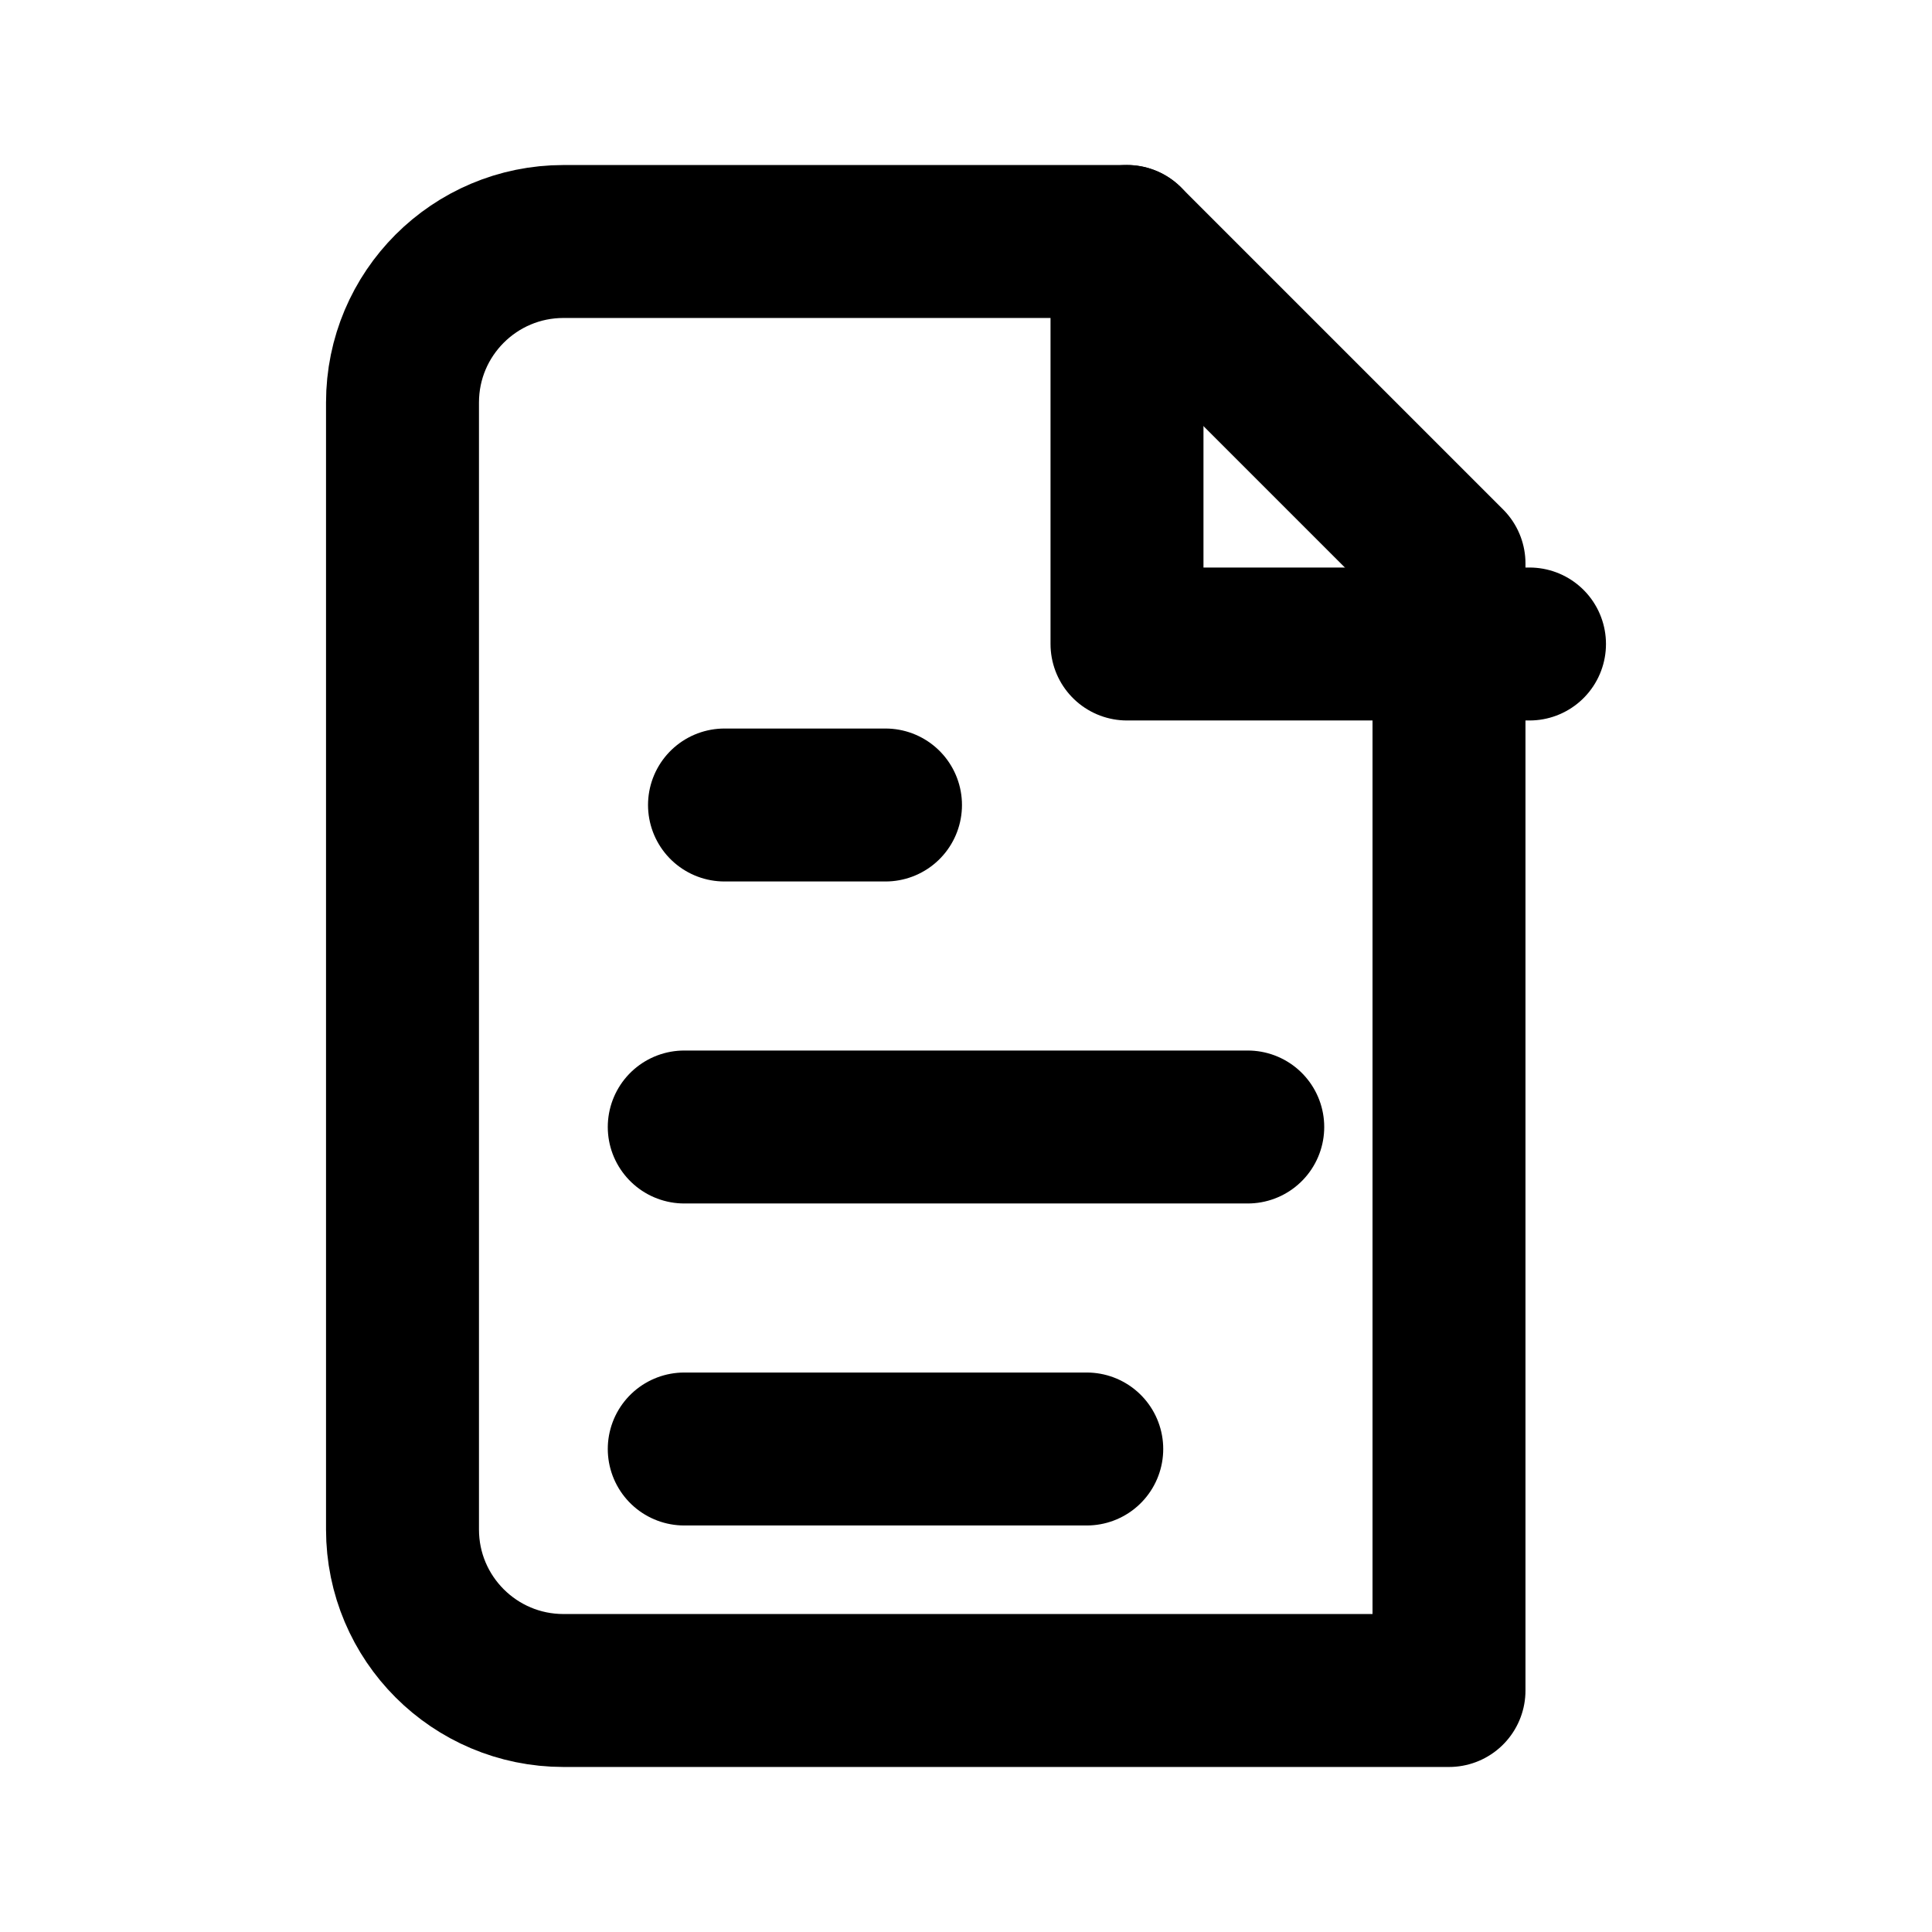
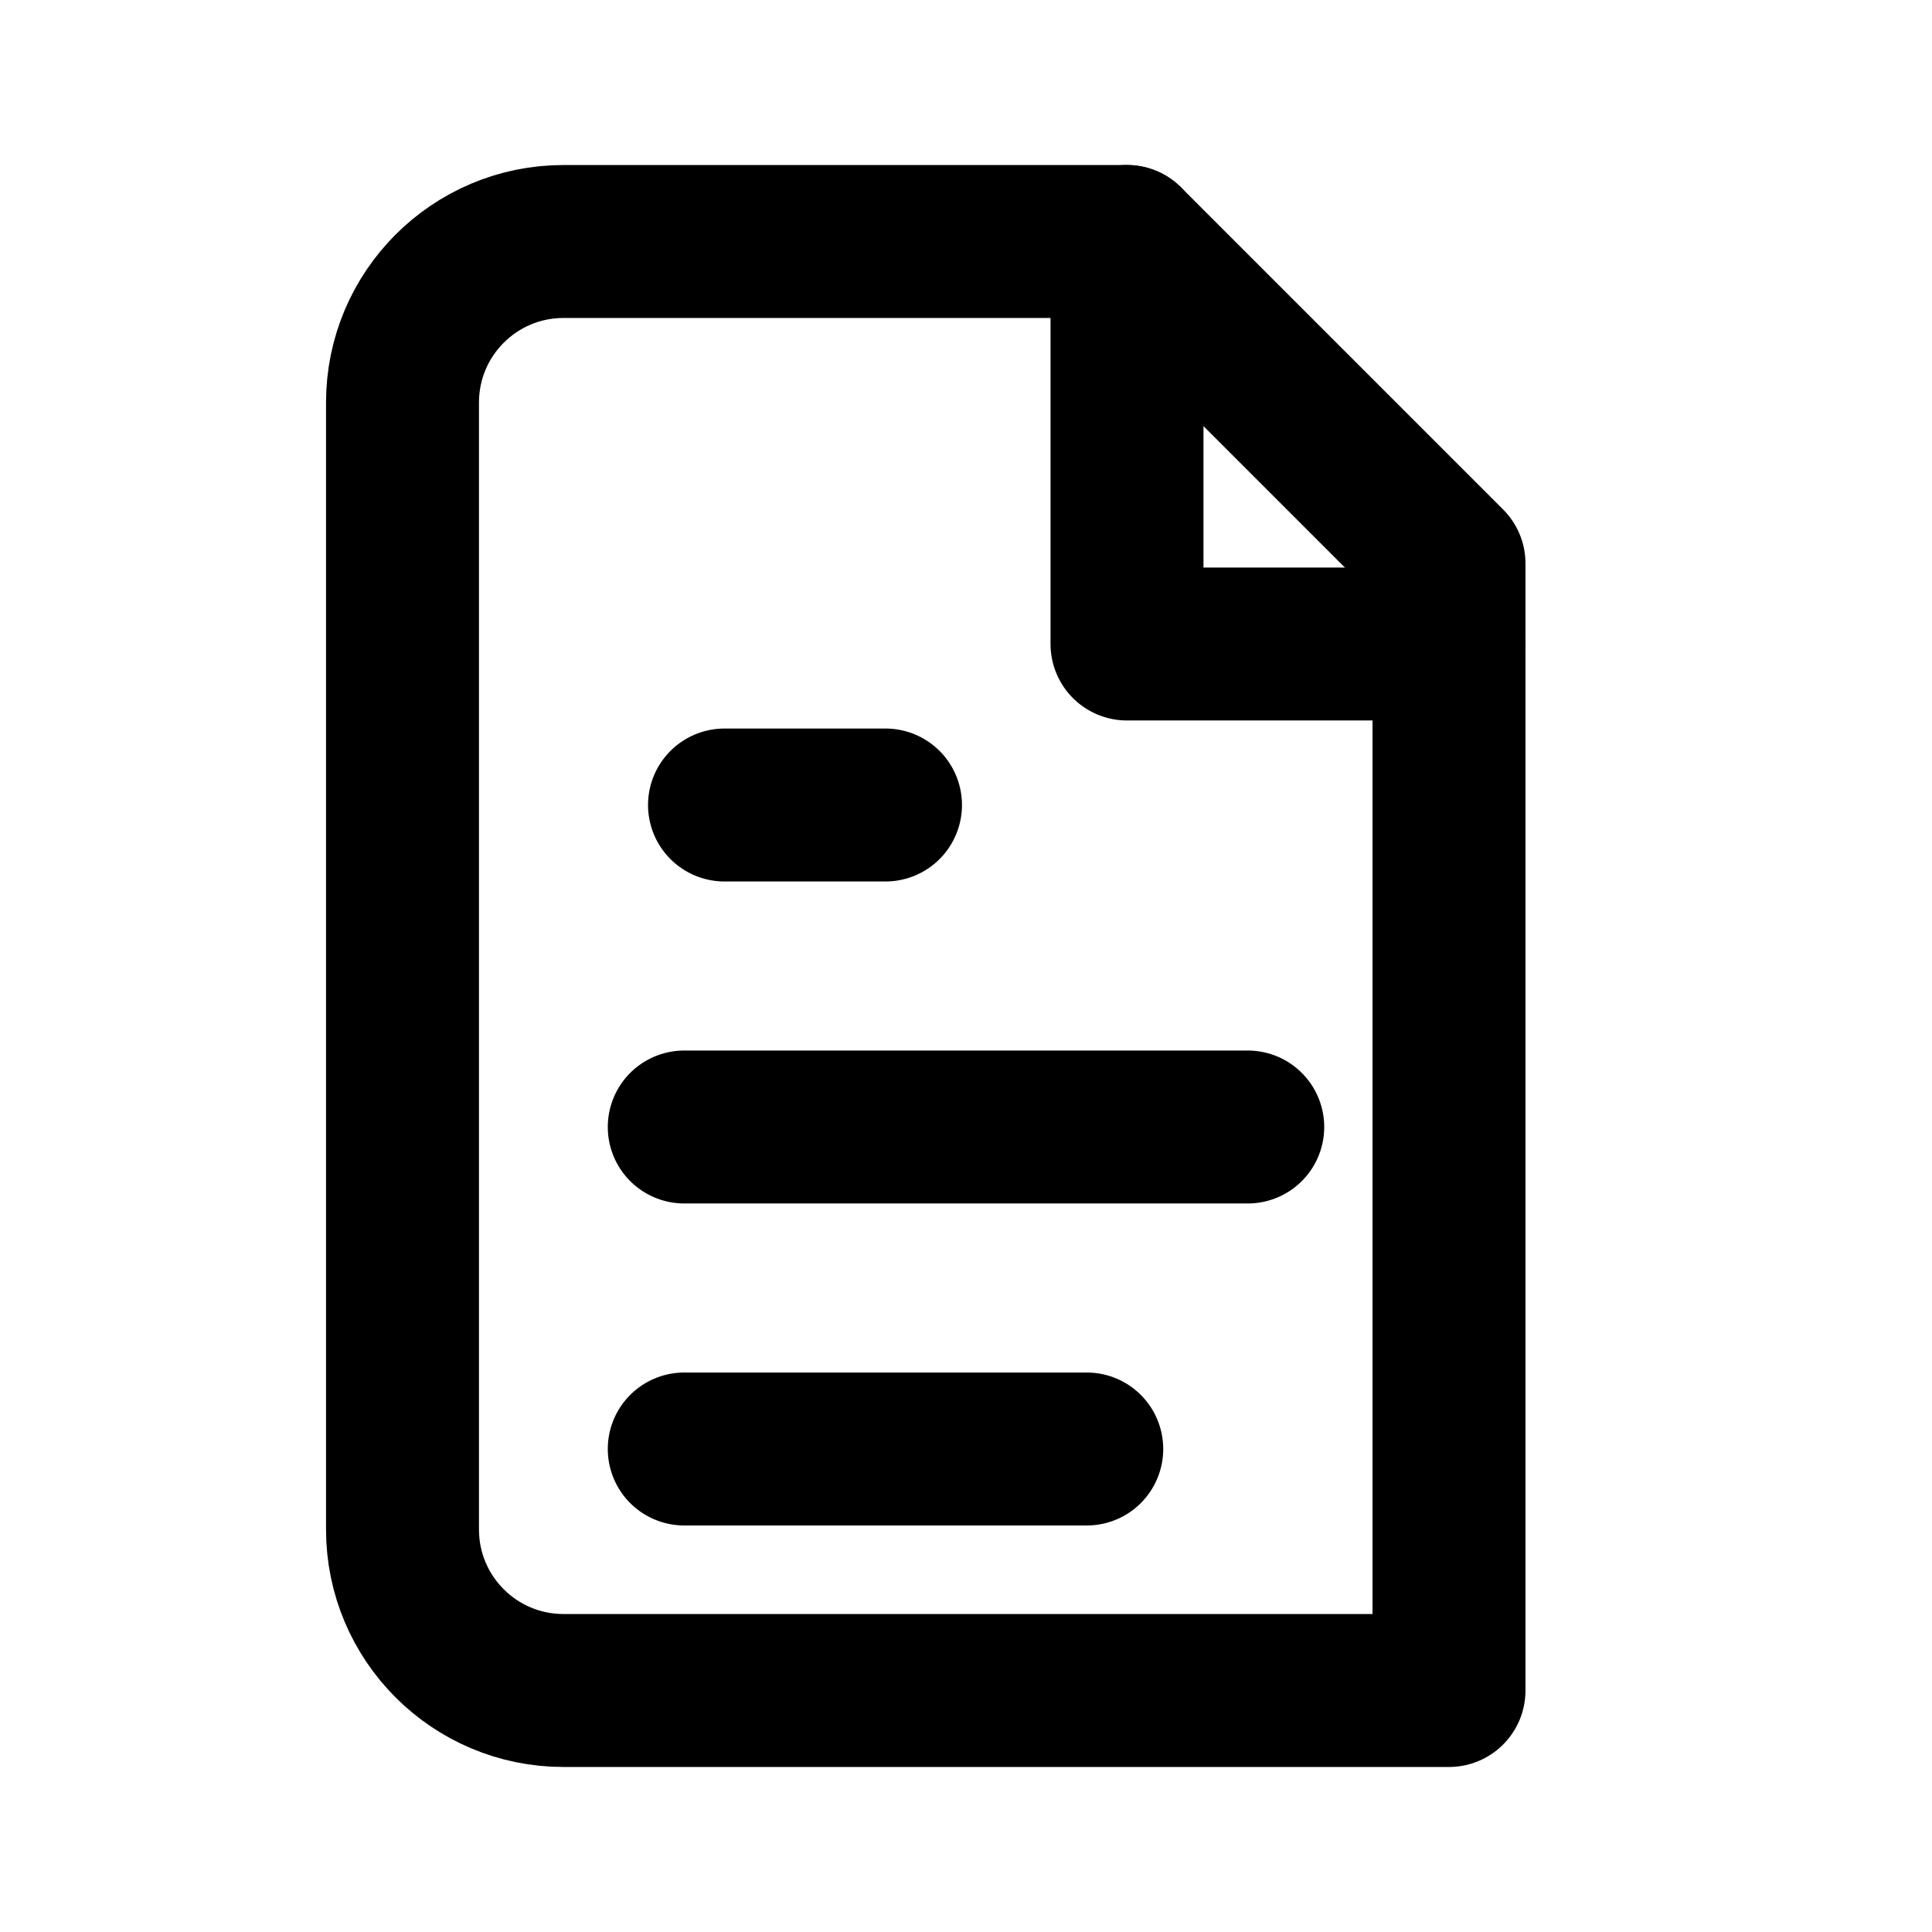
<svg xmlns="http://www.w3.org/2000/svg" viewBox="0 0 24 24" aria-label="Report" fill="none" stroke="currentColor" stroke-width="1.9" stroke-linecap="round" stroke-linejoin="round">
  <path d="M7 3h7l4 4v14H7a2 2 0 0 1-2-2V5a2 2 0 0 1 2-2z" />
-   <path d="M14 3v5h5" />
+   <path d="M14 3v5h4" />
  <path d="M8.5 14h7" />
  <path d="M8.5 18h5" />
  <path d="M9 10h2" />
</svg>
